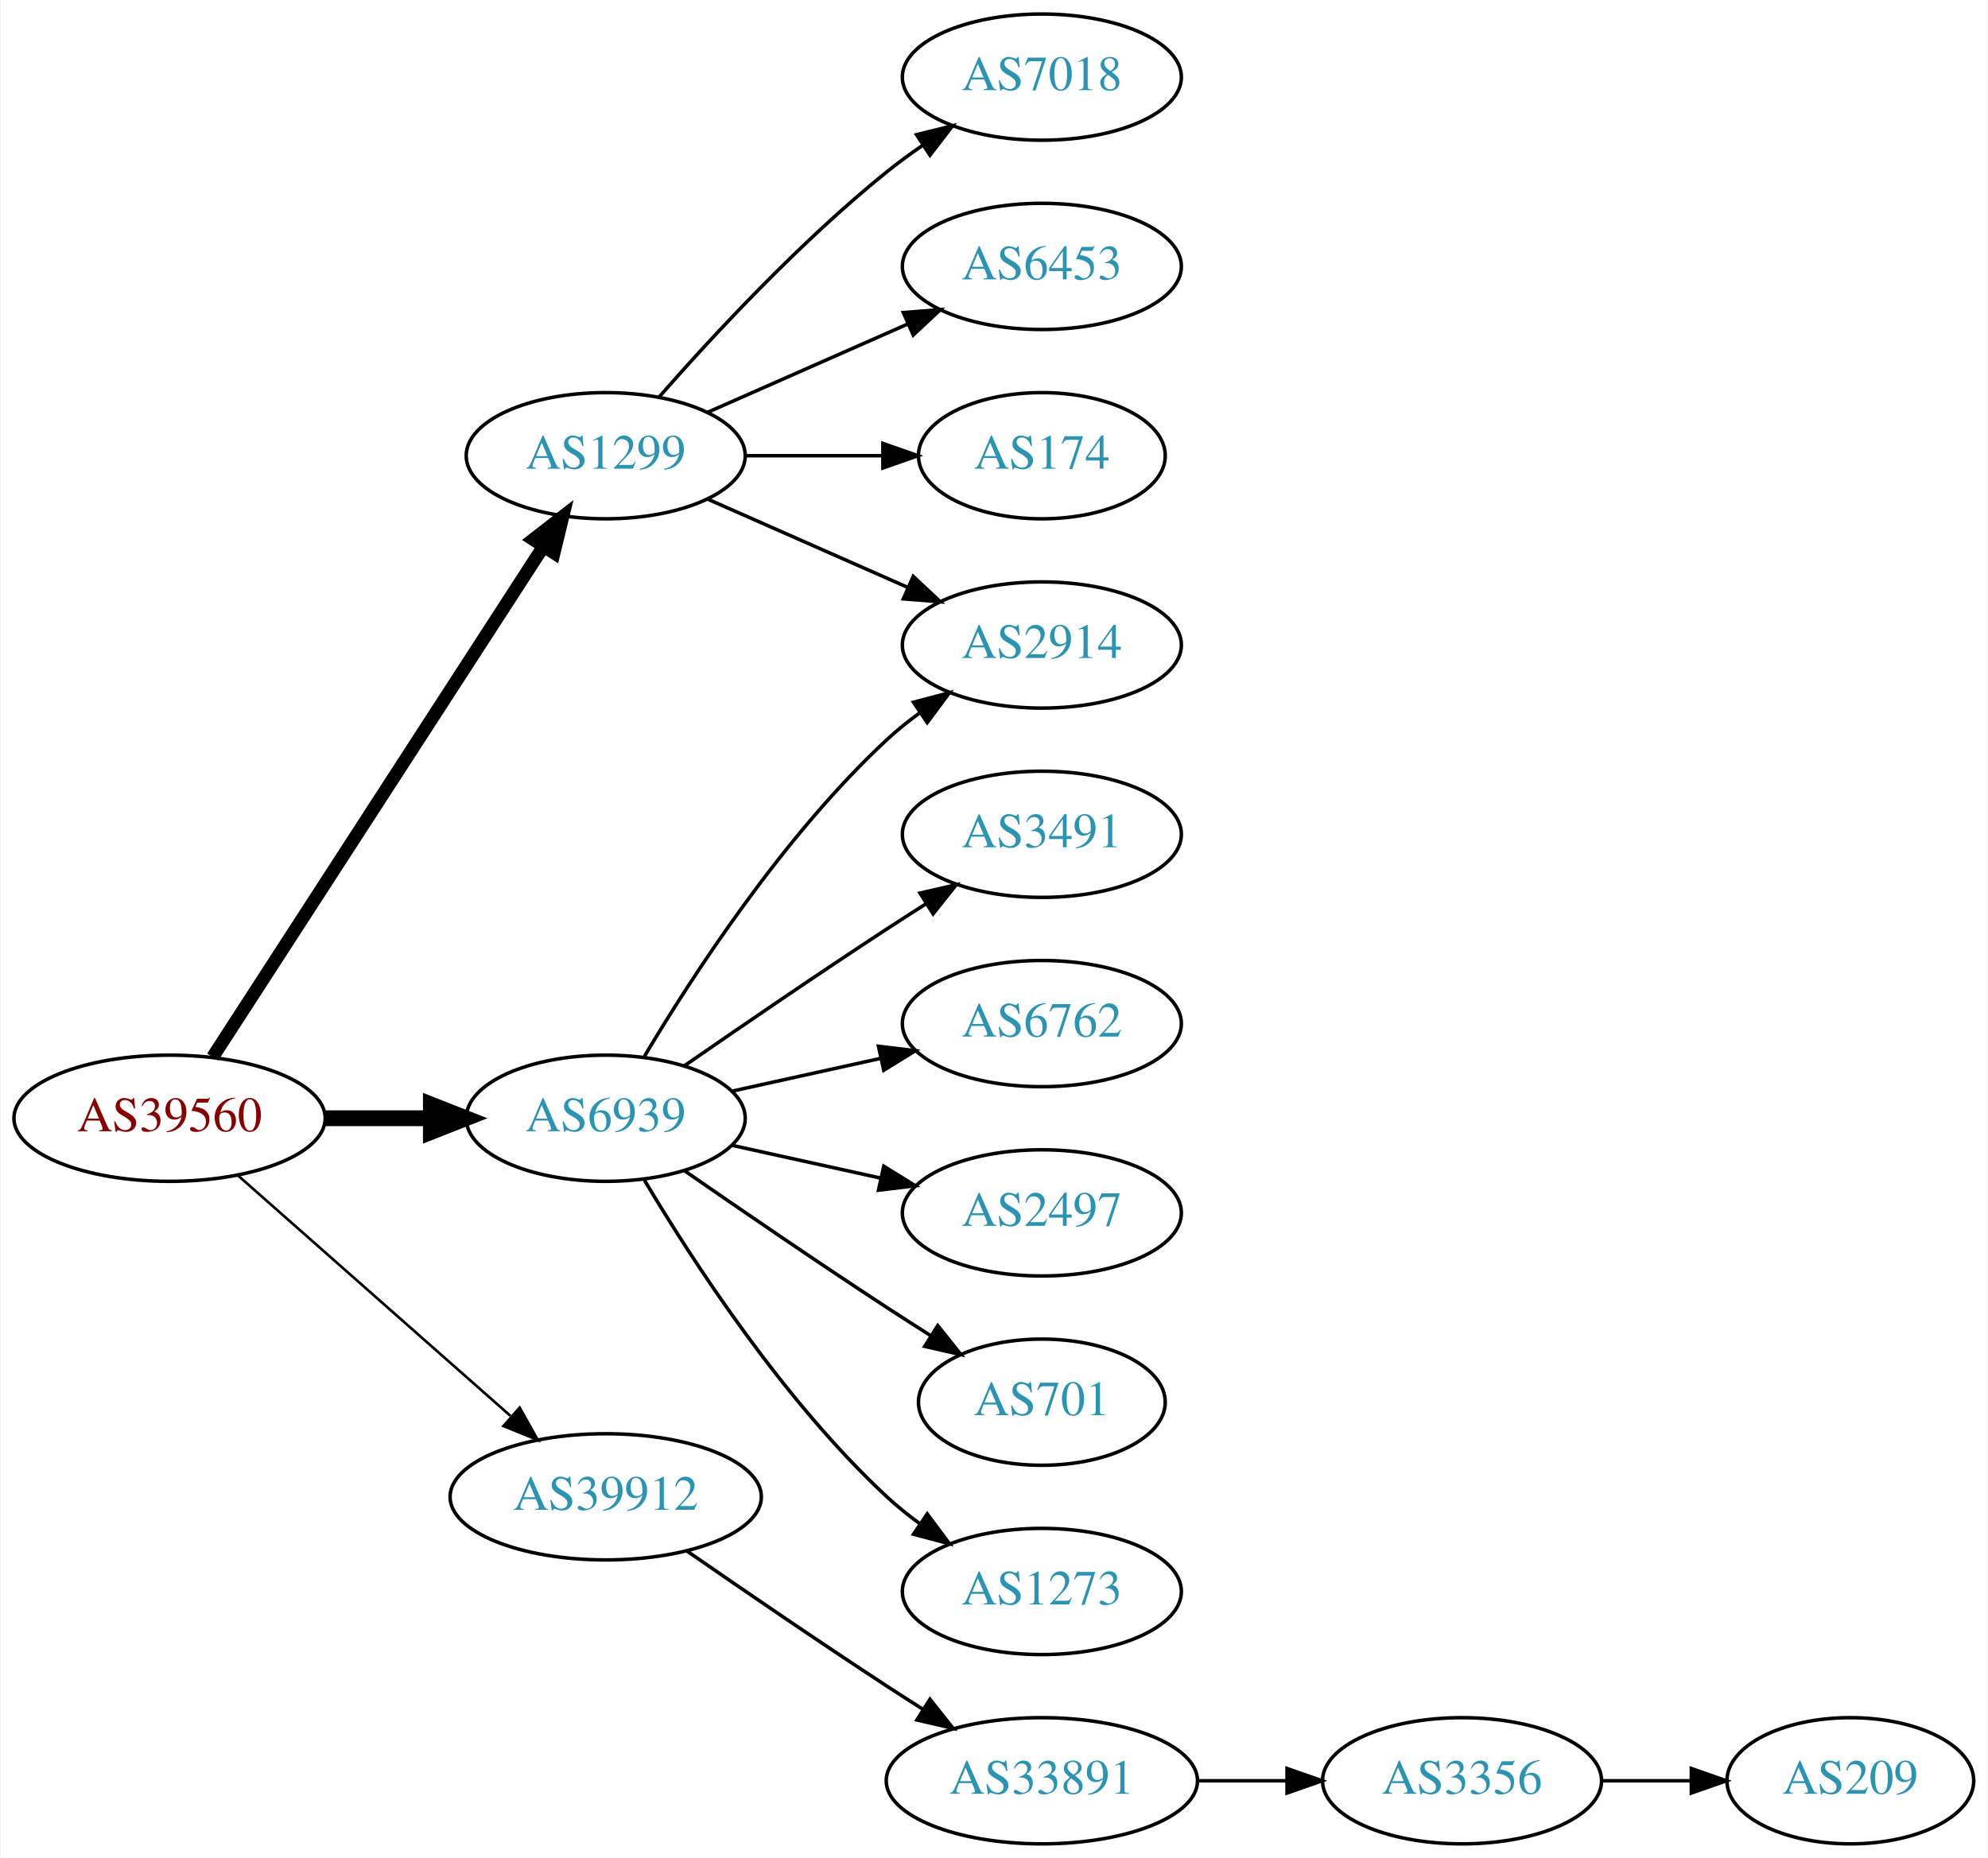
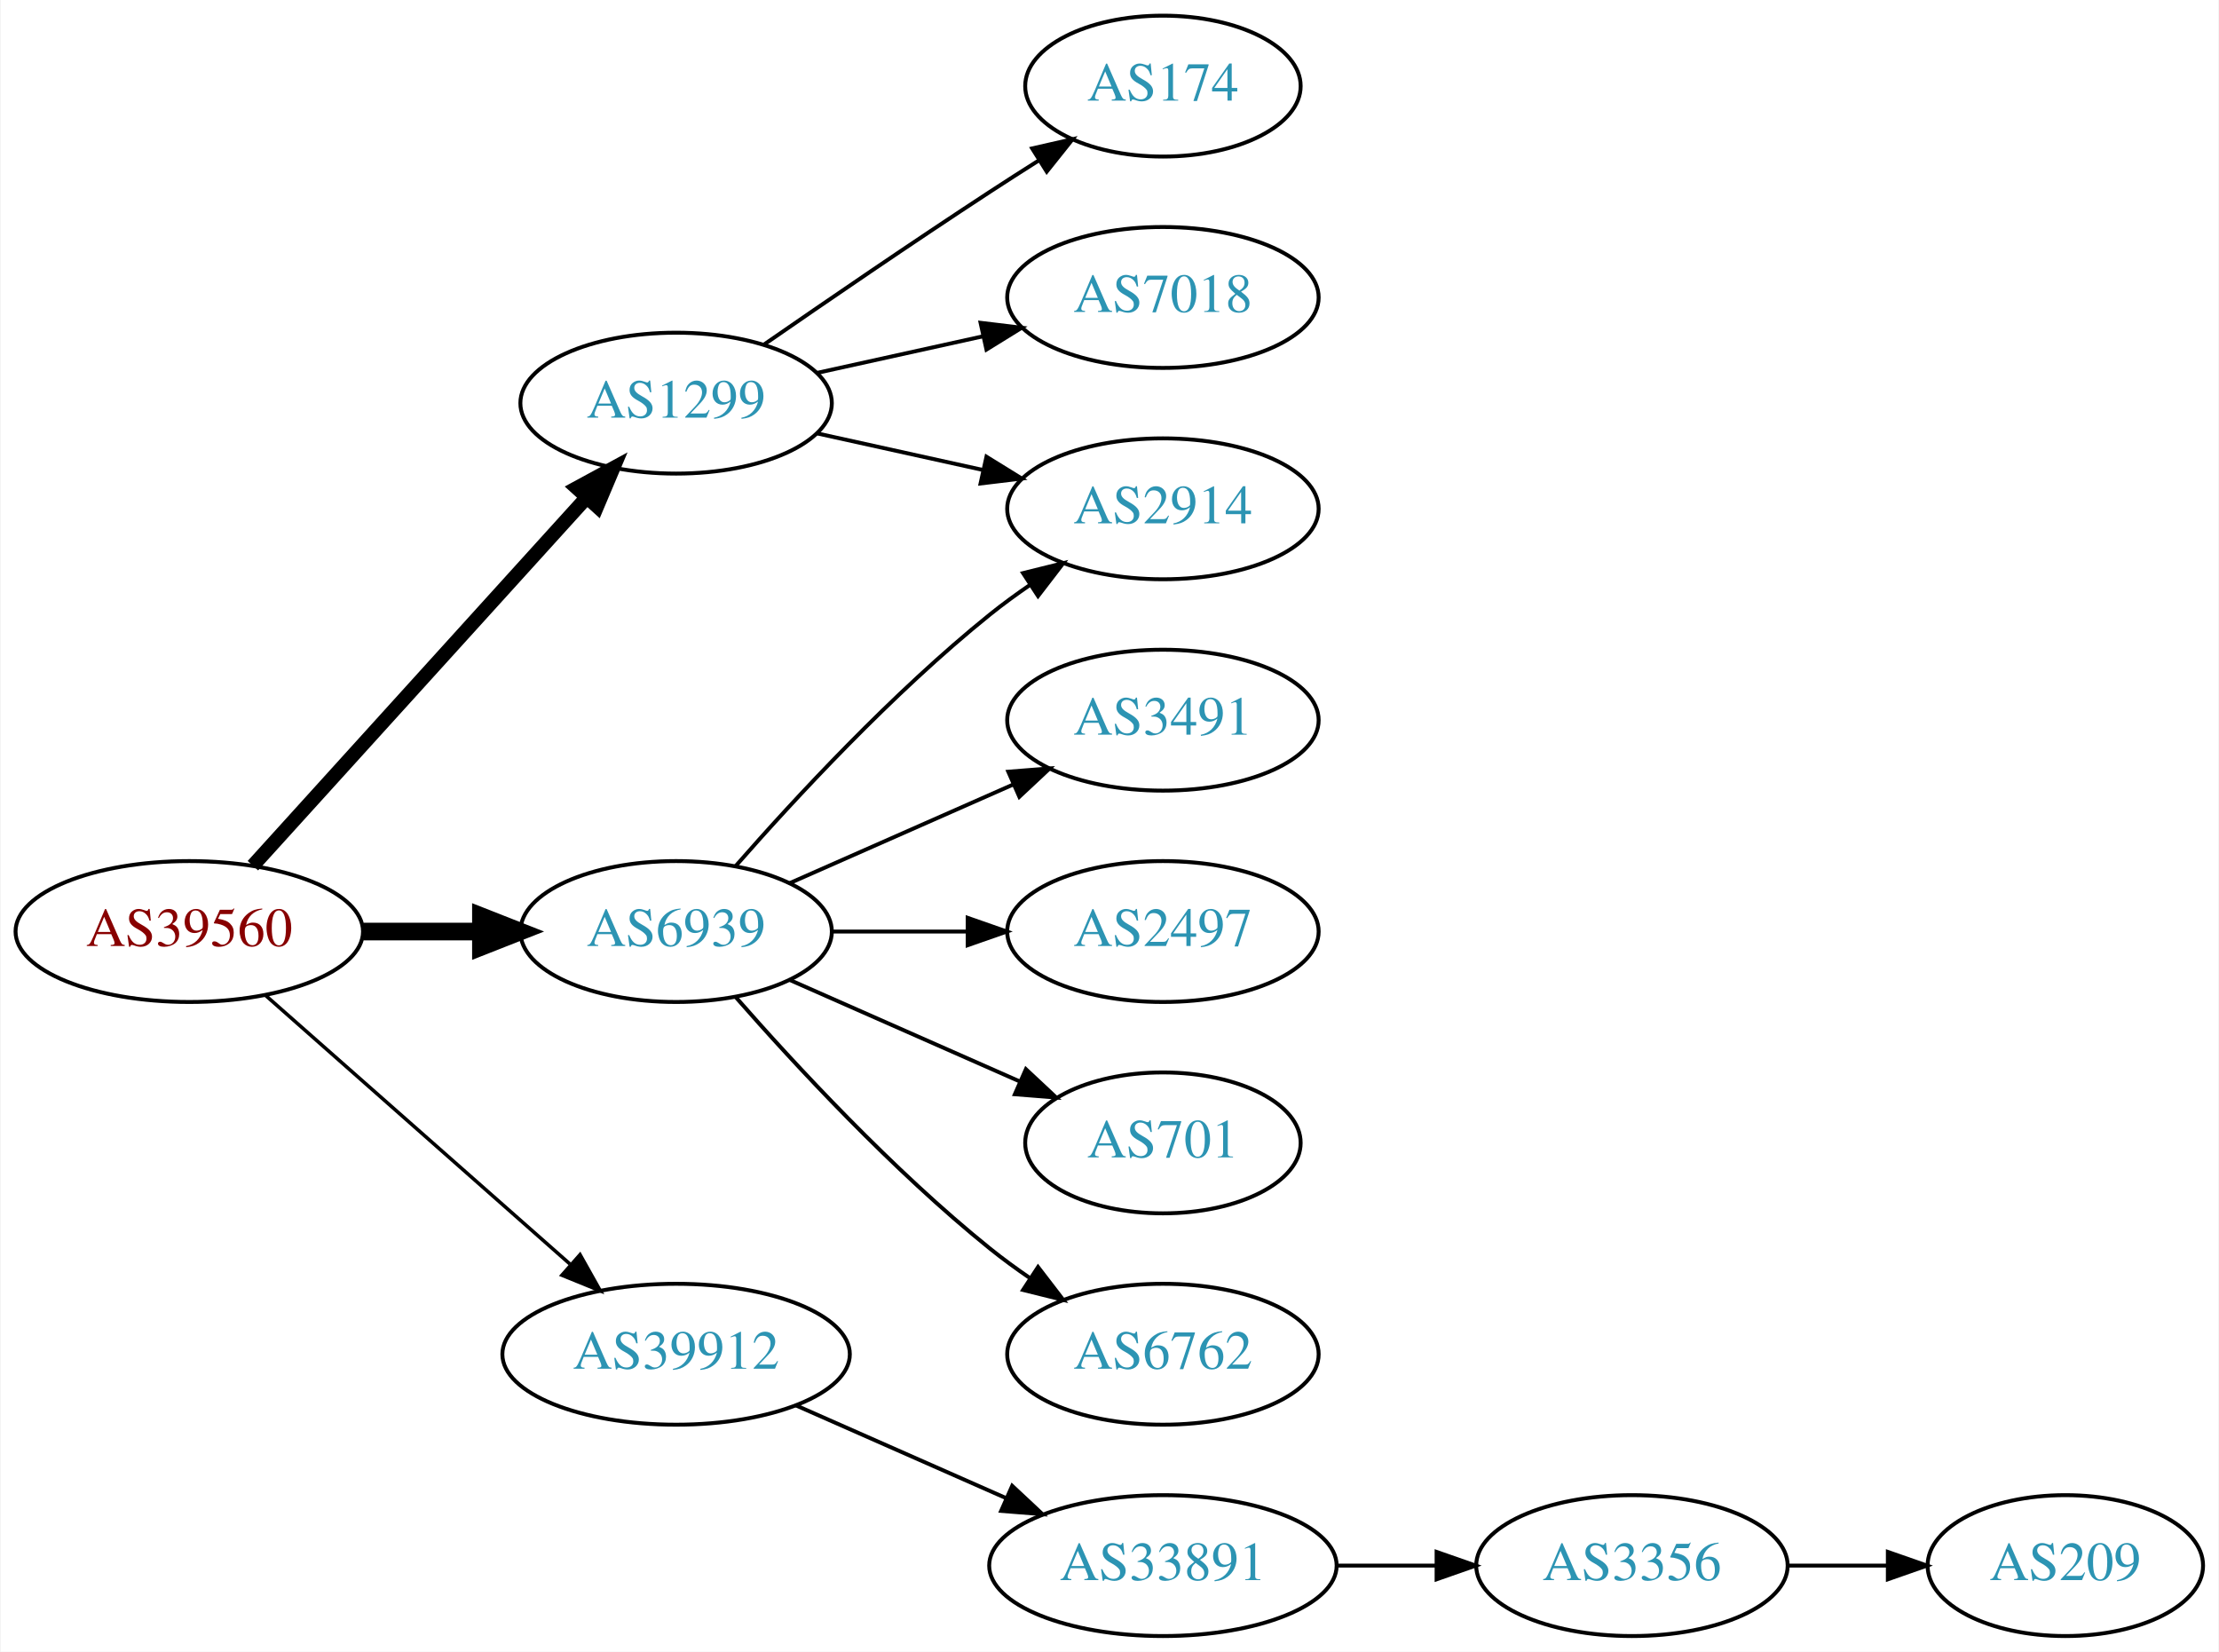
- <svg xmlns="http://www.w3.org/2000/svg" xmlns:xlink="http://www.w3.org/1999/xlink" width="567pt" height="530pt" viewBox="0.00 0.00 566.66 530.00">
-   <g id="graph0" class="graph" transform="scale(1 1) rotate(0) translate(4 526)">
-     <polygon fill="white" stroke="none" points="-4,4 -4,-526 562.663,-526 562.663,4 -4,4" />
+ <svg xmlns="http://www.w3.org/2000/svg" xmlns:xlink="http://www.w3.org/1999/xlink" width="567pt" height="422pt" viewBox="0.00 0.00 566.66 422.00">
+   <g id="graph0" class="graph" transform="scale(1 1) rotate(0) translate(4 418)">
+     <polygon fill="white" stroke="none" points="-4,4 -4,-418 562.663,-418 562.663,4 -4,4" />
    <g id="node1" class="node">
      <g id="a_node1">
        <a xlink:href="/asn/39560" xlink:title="AS39560 ~ KT-NET Communications GmbH [AT]">
-           <ellipse fill="#ffffff" stroke="black" cx="44.196" cy="-207" rx="44.393" ry="18" />
-           <text text-anchor="middle" x="44.196" y="-203.3" font-family="Times,serif" font-size="14.00" fill="#880000">AS39560</text>
+           <ellipse fill="#ffffff" stroke="black" cx="44.196" cy="-180" rx="44.393" ry="18" />
+           <text text-anchor="middle" x="44.196" y="-176.3" font-family="Times,serif" font-size="14.00" fill="#880000">AS39560</text>
        </a>
      </g>
    </g>
    <g id="node2" class="node">
      <g id="a_node2">
        <a xlink:href="/asn/1299" xlink:title="AS1299 ~ Telia Carrier [EU]">
-           <ellipse fill="#ffffff" stroke="black" cx="168.588" cy="-396" rx="39.794" ry="18" />
-           <text text-anchor="middle" x="168.588" y="-392.3" font-family="Times,serif" font-size="14.00" fill="#2c94b3">AS1299</text>
+           <ellipse fill="#ffffff" stroke="black" cx="168.588" cy="-315" rx="39.794" ry="18" />
+           <text text-anchor="middle" x="168.588" y="-311.3" font-family="Times,serif" font-size="14.00" fill="#2c94b3">AS1299</text>
        </a>
      </g>
    </g>
    <g id="edge1" class="edge">
-       <path fill="none" stroke="black" stroke-width="3.75" d="M56.491,-224.442C78.077,-257.775 125.293,-330.686 150.664,-369.866" />
-       <polygon fill="black" stroke="black" stroke-width="3.75" points="147.947,-372.109 156.321,-378.6 153.823,-368.304 147.947,-372.109" />
+       <path fill="none" stroke="black" stroke-width="3.6" d="M60.45,-196.825C81.913,-220.499 121.144,-263.771 145.711,-290.87" />
+       <polygon fill="black" stroke="black" stroke-width="3.6" points="143.217,-293.329 152.527,-298.387 148.403,-288.628 143.217,-293.329" />
    </g>
    <g id="node3" class="node">
      <g id="a_node3">
        <a xlink:href="/asn/6939" xlink:title="AS6939 ~ Hurricane Electric LLC [US]">
-           <ellipse fill="#ffffff" stroke="black" cx="168.588" cy="-207" rx="39.794" ry="18" />
-           <text text-anchor="middle" x="168.588" y="-203.3" font-family="Times,serif" font-size="14.00" fill="#2c94b3">AS6939</text>
+           <ellipse fill="#ffffff" stroke="black" cx="168.588" cy="-180" rx="39.794" ry="18" />
+           <text text-anchor="middle" x="168.588" y="-176.3" font-family="Times,serif" font-size="14.00" fill="#2c94b3">AS6939</text>
        </a>
      </g>
    </g>
    <g id="edge2" class="edge">
-       <path fill="none" stroke="black" stroke-width="4.5" d="M88.692,-207C98.381,-207 108.717,-207 118.61,-207" />
-       <polygon fill="black" stroke="black" stroke-width="4.5" points="118.713,-210.938 128.713,-207 118.713,-203.063 118.713,-210.938" />
+       <path fill="none" stroke="black" stroke-width="4.5" d="M88.692,-180C98.381,-180 108.717,-180 118.61,-180" />
+       <polygon fill="black" stroke="black" stroke-width="4.5" points="118.713,-183.938 128.713,-180 118.713,-176.063 118.713,-183.938" />
    </g>
    <g id="node4" class="node">
      <g id="a_node4">
        <a xlink:href="/asn/39912" xlink:title="AS39912 ~ oja.at GmbH [AT]">
-           <ellipse fill="#ffffff" stroke="black" cx="168.588" cy="-99" rx="44.393" ry="18" />
-           <text text-anchor="middle" x="168.588" y="-95.3" font-family="Times,serif" font-size="14.00" fill="#2c94b3">AS39912</text>
+           <ellipse fill="#ffffff" stroke="black" cx="168.588" cy="-72" rx="44.393" ry="18" />
+           <text text-anchor="middle" x="168.588" y="-68.3" font-family="Times,serif" font-size="14.00" fill="#2c94b3">AS39912</text>
        </a>
      </g>
    </g>
    <g id="edge3" class="edge">
-       <path fill="none" stroke="black" stroke-width="0.75" d="M63.785,-190.597C84.482,-172.333 118.089,-142.678 141.434,-122.079" />
-       <polygon fill="black" stroke="black" stroke-width="0.75" points="144.043,-124.444 149.226,-115.203 139.412,-119.195 144.043,-124.444" />
+       <path fill="none" stroke="black" stroke-width="0.9" d="M63.785,-163.597C84.482,-145.333 118.089,-115.678 141.434,-95.079" />
+       <polygon fill="black" stroke="black" stroke-width="0.9" points="144.043,-97.444 149.226,-88.203 139.412,-92.195 144.043,-97.444" />
    </g>
    <g id="node5" class="node">
      <g id="a_node5">
-         <a xlink:href="/asn/7018" xlink:title="AS7018 ~ AT&amp;T Services, Inc. [US]">
-           <ellipse fill="#ffffff" stroke="black" cx="292.98" cy="-504" rx="39.794" ry="18" />
-           <text text-anchor="middle" x="292.98" y="-500.3" font-family="Times,serif" font-size="14.00" fill="#2c94b3">AS7018</text>
-         </a>
-       </g>
-     </g>
-     <g id="edge4" class="edge">
-       <path fill="none" stroke="black" d="M183.74,-412.663C198.842,-429.894 223.963,-457.024 248.784,-477 252.04,-479.62 255.565,-482.192 259.149,-484.646" />
-       <polygon fill="black" stroke="black" points="257.237,-487.577 267.522,-490.121 261.068,-481.719 257.237,-487.577" />
-     </g>
-     <g id="node6" class="node">
-       <g id="a_node6">
-         <a xlink:href="/asn/6453" xlink:title="AS6453 ~ TATA COMMUNICATIONS (AMERICA) INC [US]">
-           <ellipse fill="#ffffff" stroke="black" cx="292.98" cy="-450" rx="39.794" ry="18" />
-           <text text-anchor="middle" x="292.98" y="-446.3" font-family="Times,serif" font-size="14.00" fill="#2c94b3">AS6453</text>
-         </a>
-       </g>
-     </g>
-     <g id="edge5" class="edge">
-       <path fill="none" stroke="black" d="M197.667,-408.389C214.615,-415.866 236.413,-425.483 254.782,-433.588" />
-       <polygon fill="black" stroke="black" points="253.47,-436.834 264.032,-437.669 256.296,-430.43 253.47,-436.834" />
-     </g>
-     <g id="node7" class="node">
-       <g id="a_node7">
        <a xlink:href="/asn/174" xlink:title="AS174 ~ Cogent Communications [US]">
          <ellipse fill="#ffffff" stroke="black" cx="292.98" cy="-396" rx="35.194" ry="18" />
          <text text-anchor="middle" x="292.98" y="-392.3" font-family="Times,serif" font-size="14.00" fill="#2c94b3">AS174</text>
        </a>
      </g>
    </g>
+     <g id="edge4" class="edge">
+       <path fill="none" stroke="black" d="M190.945,-329.901C206.796,-340.877 228.999,-356.079 248.784,-369 252.829,-371.642 257.114,-374.385 261.354,-377.067" />
+       <polygon fill="black" stroke="black" points="259.568,-380.079 269.898,-382.432 263.291,-374.15 259.568,-380.079" />
+     </g>
+     <g id="node6" class="node">
+       <g id="a_node6">
+         <a xlink:href="/asn/7018" xlink:title="AS7018 ~ AT&amp;T Services, Inc. [US]">
+           <ellipse fill="#ffffff" stroke="black" cx="292.98" cy="-342" rx="39.794" ry="18" />
+           <text text-anchor="middle" x="292.98" y="-338.3" font-family="Times,serif" font-size="14.00" fill="#2c94b3">AS7018</text>
+         </a>
+       </g>
+     </g>
+     <g id="edge5" class="edge">
+       <path fill="none" stroke="black" d="M204.661,-322.737C217.848,-325.646 233.028,-328.995 246.994,-332.076" />
+       <polygon fill="black" stroke="black" points="246.383,-335.525 256.903,-334.262 247.891,-328.69 246.383,-335.525" />
+     </g>
+     <g id="node7" class="node">
+       <g id="a_node7">
+         <a xlink:href="/asn/2914" xlink:title="AS2914 ~ NTT America, Inc. [US]">
+           <ellipse fill="#ffffff" stroke="black" cx="292.98" cy="-288" rx="39.794" ry="18" />
+           <text text-anchor="middle" x="292.98" y="-284.3" font-family="Times,serif" font-size="14.00" fill="#2c94b3">AS2914</text>
+         </a>
+       </g>
+     </g>
    <g id="edge6" class="edge">
-       <path fill="none" stroke="black" d="M208.314,-396C220.803,-396 234.742,-396 247.605,-396" />
-       <polygon fill="black" stroke="black" points="247.643,-399.5 257.643,-396 247.643,-392.5 247.643,-399.5" />
+       <path fill="none" stroke="black" d="M204.661,-307.263C217.848,-304.354 233.028,-301.005 246.994,-297.924" />
+       <polygon fill="black" stroke="black" points="247.891,-301.31 256.903,-295.738 246.383,-294.475 247.891,-301.31" />
+     </g>
+     <g id="edge7" class="edge">
+       <path fill="none" stroke="black" d="M183.74,-196.663C198.842,-213.894 223.963,-241.024 248.784,-261 252.04,-263.62 255.565,-266.192 259.149,-268.646" />
+       <polygon fill="black" stroke="black" points="257.237,-271.577 267.522,-274.121 261.068,-265.719 257.237,-271.577" />
    </g>
    <g id="node8" class="node">
      <g id="a_node8">
-         <a xlink:href="/asn/2914" xlink:title="AS2914 ~ NTT America, Inc. [US]">
-           <ellipse fill="#ffffff" stroke="black" cx="292.98" cy="-342" rx="39.794" ry="18" />
-           <text text-anchor="middle" x="292.98" y="-338.3" font-family="Times,serif" font-size="14.00" fill="#2c94b3">AS2914</text>
-         </a>
-       </g>
-     </g>
-     <g id="edge7" class="edge">
-       <path fill="none" stroke="black" d="M197.667,-383.611C214.615,-376.134 236.413,-366.517 254.782,-358.412" />
-       <polygon fill="black" stroke="black" points="256.296,-361.57 264.032,-354.331 253.47,-355.166 256.296,-361.57" />
-     </g>
-     <g id="edge12" class="edge">
-       <path fill="none" stroke="black" d="M179.634,-224.671C193.205,-247.472 219.137,-287.472 248.784,-315 251.691,-317.699 254.904,-320.28 258.228,-322.703" />
-       <polygon fill="black" stroke="black" points="256.363,-325.667 266.606,-328.375 260.287,-319.87 256.363,-325.667" />
-     </g>
-     <g id="node9" class="node">
-       <g id="a_node9">
        <a xlink:href="/asn/3491" xlink:title="AS3491 ~ PCCW Global, Inc. [US]">
-           <ellipse fill="#ffffff" stroke="black" cx="292.98" cy="-288" rx="39.794" ry="18" />
-           <text text-anchor="middle" x="292.98" y="-284.3" font-family="Times,serif" font-size="14.00" fill="#2c94b3">AS3491</text>
+           <ellipse fill="#ffffff" stroke="black" cx="292.98" cy="-234" rx="39.794" ry="18" />
+           <text text-anchor="middle" x="292.98" y="-230.3" font-family="Times,serif" font-size="14.00" fill="#2c94b3">AS3491</text>
        </a>
      </g>
    </g>
    <g id="edge8" class="edge">
-       <path fill="none" stroke="black" d="M190.945,-221.901C206.796,-232.877 228.999,-248.079 248.784,-261 252.366,-263.339 256.137,-265.759 259.897,-268.144" />
-       <polygon fill="black" stroke="black" points="258.23,-271.231 268.558,-273.596 261.959,-265.307 258.23,-271.231" />
+       <path fill="none" stroke="black" d="M197.667,-192.389C214.615,-199.866 236.413,-209.483 254.782,-217.588" />
+       <polygon fill="black" stroke="black" points="253.47,-220.834 264.032,-221.669 256.296,-214.43 253.47,-220.834" />
    </g>
-     <g id="node10" class="node">
-       <g id="a_node10">
-         <a xlink:href="/asn/6762" xlink:title="AS6762 ~ TELECOM ITALIA SPARKLE S.p.A. [IT]">
-           <ellipse fill="#ffffff" stroke="black" cx="292.98" cy="-234" rx="39.794" ry="18" />
-           <text text-anchor="middle" x="292.98" y="-230.3" font-family="Times,serif" font-size="14.00" fill="#2c94b3">AS6762</text>
-         </a>
-       </g>
-     </g>
-     <g id="edge9" class="edge">
-       <path fill="none" stroke="black" d="M204.661,-214.737C217.848,-217.646 233.028,-220.995 246.994,-224.076" />
-       <polygon fill="black" stroke="black" points="246.383,-227.525 256.903,-226.262 247.891,-220.69 246.383,-227.525" />
-     </g>
-     <g id="node11" class="node">
-       <g id="a_node11">
+     <g id="node9" class="node">
+       <g id="a_node9">
        <a xlink:href="/asn/2497" xlink:title="AS2497 ~ Internet Initiative Japan Inc. [JP]">
          <ellipse fill="#ffffff" stroke="black" cx="292.98" cy="-180" rx="39.794" ry="18" />
          <text text-anchor="middle" x="292.98" y="-176.3" font-family="Times,serif" font-size="14.00" fill="#2c94b3">AS2497</text>
        </a>
      </g>
    </g>
-     <g id="edge10" class="edge">
-       <path fill="none" stroke="black" d="M204.661,-199.263C217.848,-196.354 233.028,-193.005 246.994,-189.924" />
-       <polygon fill="black" stroke="black" points="247.891,-193.31 256.903,-187.738 246.383,-186.475 247.891,-193.31" />
+     <g id="edge9" class="edge">
+       <path fill="none" stroke="black" d="M208.314,-180C219.252,-180 231.303,-180 242.769,-180" />
+       <polygon fill="black" stroke="black" points="243.087,-183.5 253.087,-180 243.087,-176.5 243.087,-183.5" />
    </g>
-     <g id="node12" class="node">
-       <g id="a_node12">
+     <g id="node10" class="node">
+       <g id="a_node10">
        <a xlink:href="/asn/701" xlink:title="AS701 ~ UUNET [US]">
          <ellipse fill="#ffffff" stroke="black" cx="292.98" cy="-126" rx="35.194" ry="18" />
          <text text-anchor="middle" x="292.98" y="-122.3" font-family="Times,serif" font-size="14.00" fill="#2c94b3">AS701</text>
        </a>
      </g>
    </g>
-     <g id="edge11" class="edge">
-       <path fill="none" stroke="black" d="M190.945,-192.099C206.796,-181.123 228.999,-165.921 248.784,-153 252.829,-150.358 257.114,-147.615 261.354,-144.933" />
-       <polygon fill="black" stroke="black" points="263.291,-147.85 269.898,-139.568 259.568,-141.921 263.291,-147.85" />
+     <g id="edge10" class="edge">
+       <path fill="none" stroke="black" d="M197.667,-167.611C215.096,-159.922 237.653,-149.969 256.337,-141.726" />
+       <polygon fill="black" stroke="black" points="257.97,-144.831 265.707,-137.592 255.145,-138.427 257.97,-144.831" />
    </g>
-     <g id="node13" class="node">
-       <g id="a_node13">
-         <a xlink:href="/asn/1273" xlink:title="AS1273 ~ Vodafone Group PLC [EU]">
+     <g id="node11" class="node">
+       <g id="a_node11">
+         <a xlink:href="/asn/6762" xlink:title="AS6762 ~ TELECOM ITALIA SPARKLE S.p.A. [IT]">
          <ellipse fill="#ffffff" stroke="black" cx="292.98" cy="-72" rx="39.794" ry="18" />
-           <text text-anchor="middle" x="292.98" y="-68.3" font-family="Times,serif" font-size="14.00" fill="#2c94b3">AS1273</text>
+           <text text-anchor="middle" x="292.98" y="-68.3" font-family="Times,serif" font-size="14.00" fill="#2c94b3">AS6762</text>
        </a>
      </g>
    </g>
-     <g id="edge13" class="edge">
-       <path fill="none" stroke="black" d="M179.634,-189.329C193.205,-166.528 219.137,-126.528 248.784,-99 251.691,-96.302 254.904,-93.72 258.228,-91.297" />
-       <polygon fill="black" stroke="black" points="260.287,-94.13 266.606,-85.625 256.363,-88.333 260.287,-94.13" />
+     <g id="edge11" class="edge">
+       <path fill="none" stroke="black" d="M183.74,-163.337C198.842,-146.106 223.963,-118.976 248.784,-99 252.04,-96.38 255.565,-93.808 259.149,-91.354" />
+       <polygon fill="black" stroke="black" points="261.068,-94.281 267.522,-85.879 257.237,-88.423 261.068,-94.281" />
    </g>
-     <g id="node14" class="node">
-       <g id="a_node14">
+     <g id="node12" class="node">
+       <g id="a_node12">
        <a xlink:href="/asn/33891" xlink:title="AS33891 ~ CORE-BACKBONE GMBH GLOBAL NETWORK [DE]">
          <ellipse fill="#ffffff" stroke="black" cx="292.98" cy="-18" rx="44.393" ry="18" />
          <text text-anchor="middle" x="292.98" y="-14.3" font-family="Times,serif" font-size="14.00" fill="#2c94b3">AS33891</text>
        </a>
      </g>
    </g>
-     <g id="edge14" class="edge">
-       <path fill="none" stroke="black" d="M191.619,-83.633C207.421,-72.695 229.278,-57.739 248.784,-45 252.105,-42.831 255.587,-40.594 259.074,-38.379" />
-       <polygon fill="black" stroke="black" points="261.063,-41.262 267.656,-32.968 257.33,-35.34 261.063,-41.262" />
+     <g id="edge12" class="edge">
+       <path fill="none" stroke="black" d="M199.216,-58.928C215.333,-51.817 235.473,-42.931 252.865,-35.258" />
+       <polygon fill="black" stroke="black" points="254.465,-38.377 262.201,-31.139 251.639,-31.973 254.465,-38.377" />
    </g>
-     <g id="node15" class="node">
-       <g id="a_node15">
+     <g id="node13" class="node">
+       <g id="a_node13">
        <a xlink:href="/asn/3356" xlink:title="AS3356 ~ Level 3 Parent, LLC [US]">
          <ellipse fill="#ffffff" stroke="black" cx="412.823" cy="-18" rx="39.794" ry="18" />
          <text text-anchor="middle" x="412.823" y="-14.3" font-family="Times,serif" font-size="14.00" fill="#2c94b3">AS3356</text>
        </a>
      </g>
    </g>
-     <g id="edge15" class="edge">
+     <g id="edge13" class="edge">
      <path fill="none" stroke="black" d="M337.191,-18C345.504,-18 354.267,-18 362.749,-18" />
      <polygon fill="black" stroke="black" points="362.908,-21.5 372.908,-18 362.908,-14.5 362.908,-21.5" />
    </g>
-     <g id="node16" class="node">
-       <g id="a_node16">
+     <g id="node14" class="node">
+       <g id="a_node14">
        <a xlink:href="/asn/209" xlink:title="AS209 ~ CenturyLink Communications, LLC [US]">
          <ellipse fill="#ffffff" stroke="black" cx="523.566" cy="-18" rx="35.194" ry="18" />
          <text text-anchor="middle" x="523.566" y="-14.3" font-family="Times,serif" font-size="14.00" fill="#2c94b3">AS209</text>
        </a>
      </g>
    </g>
-     <g id="edge16" class="edge">
+     <g id="edge14" class="edge">
      <path fill="none" stroke="black" d="M452.775,-18C461.007,-18 469.753,-18 478.169,-18" />
      <polygon fill="black" stroke="black" points="478.214,-21.5 488.214,-18 478.214,-14.5 478.214,-21.5" />
    </g>
  </g>
</svg>
